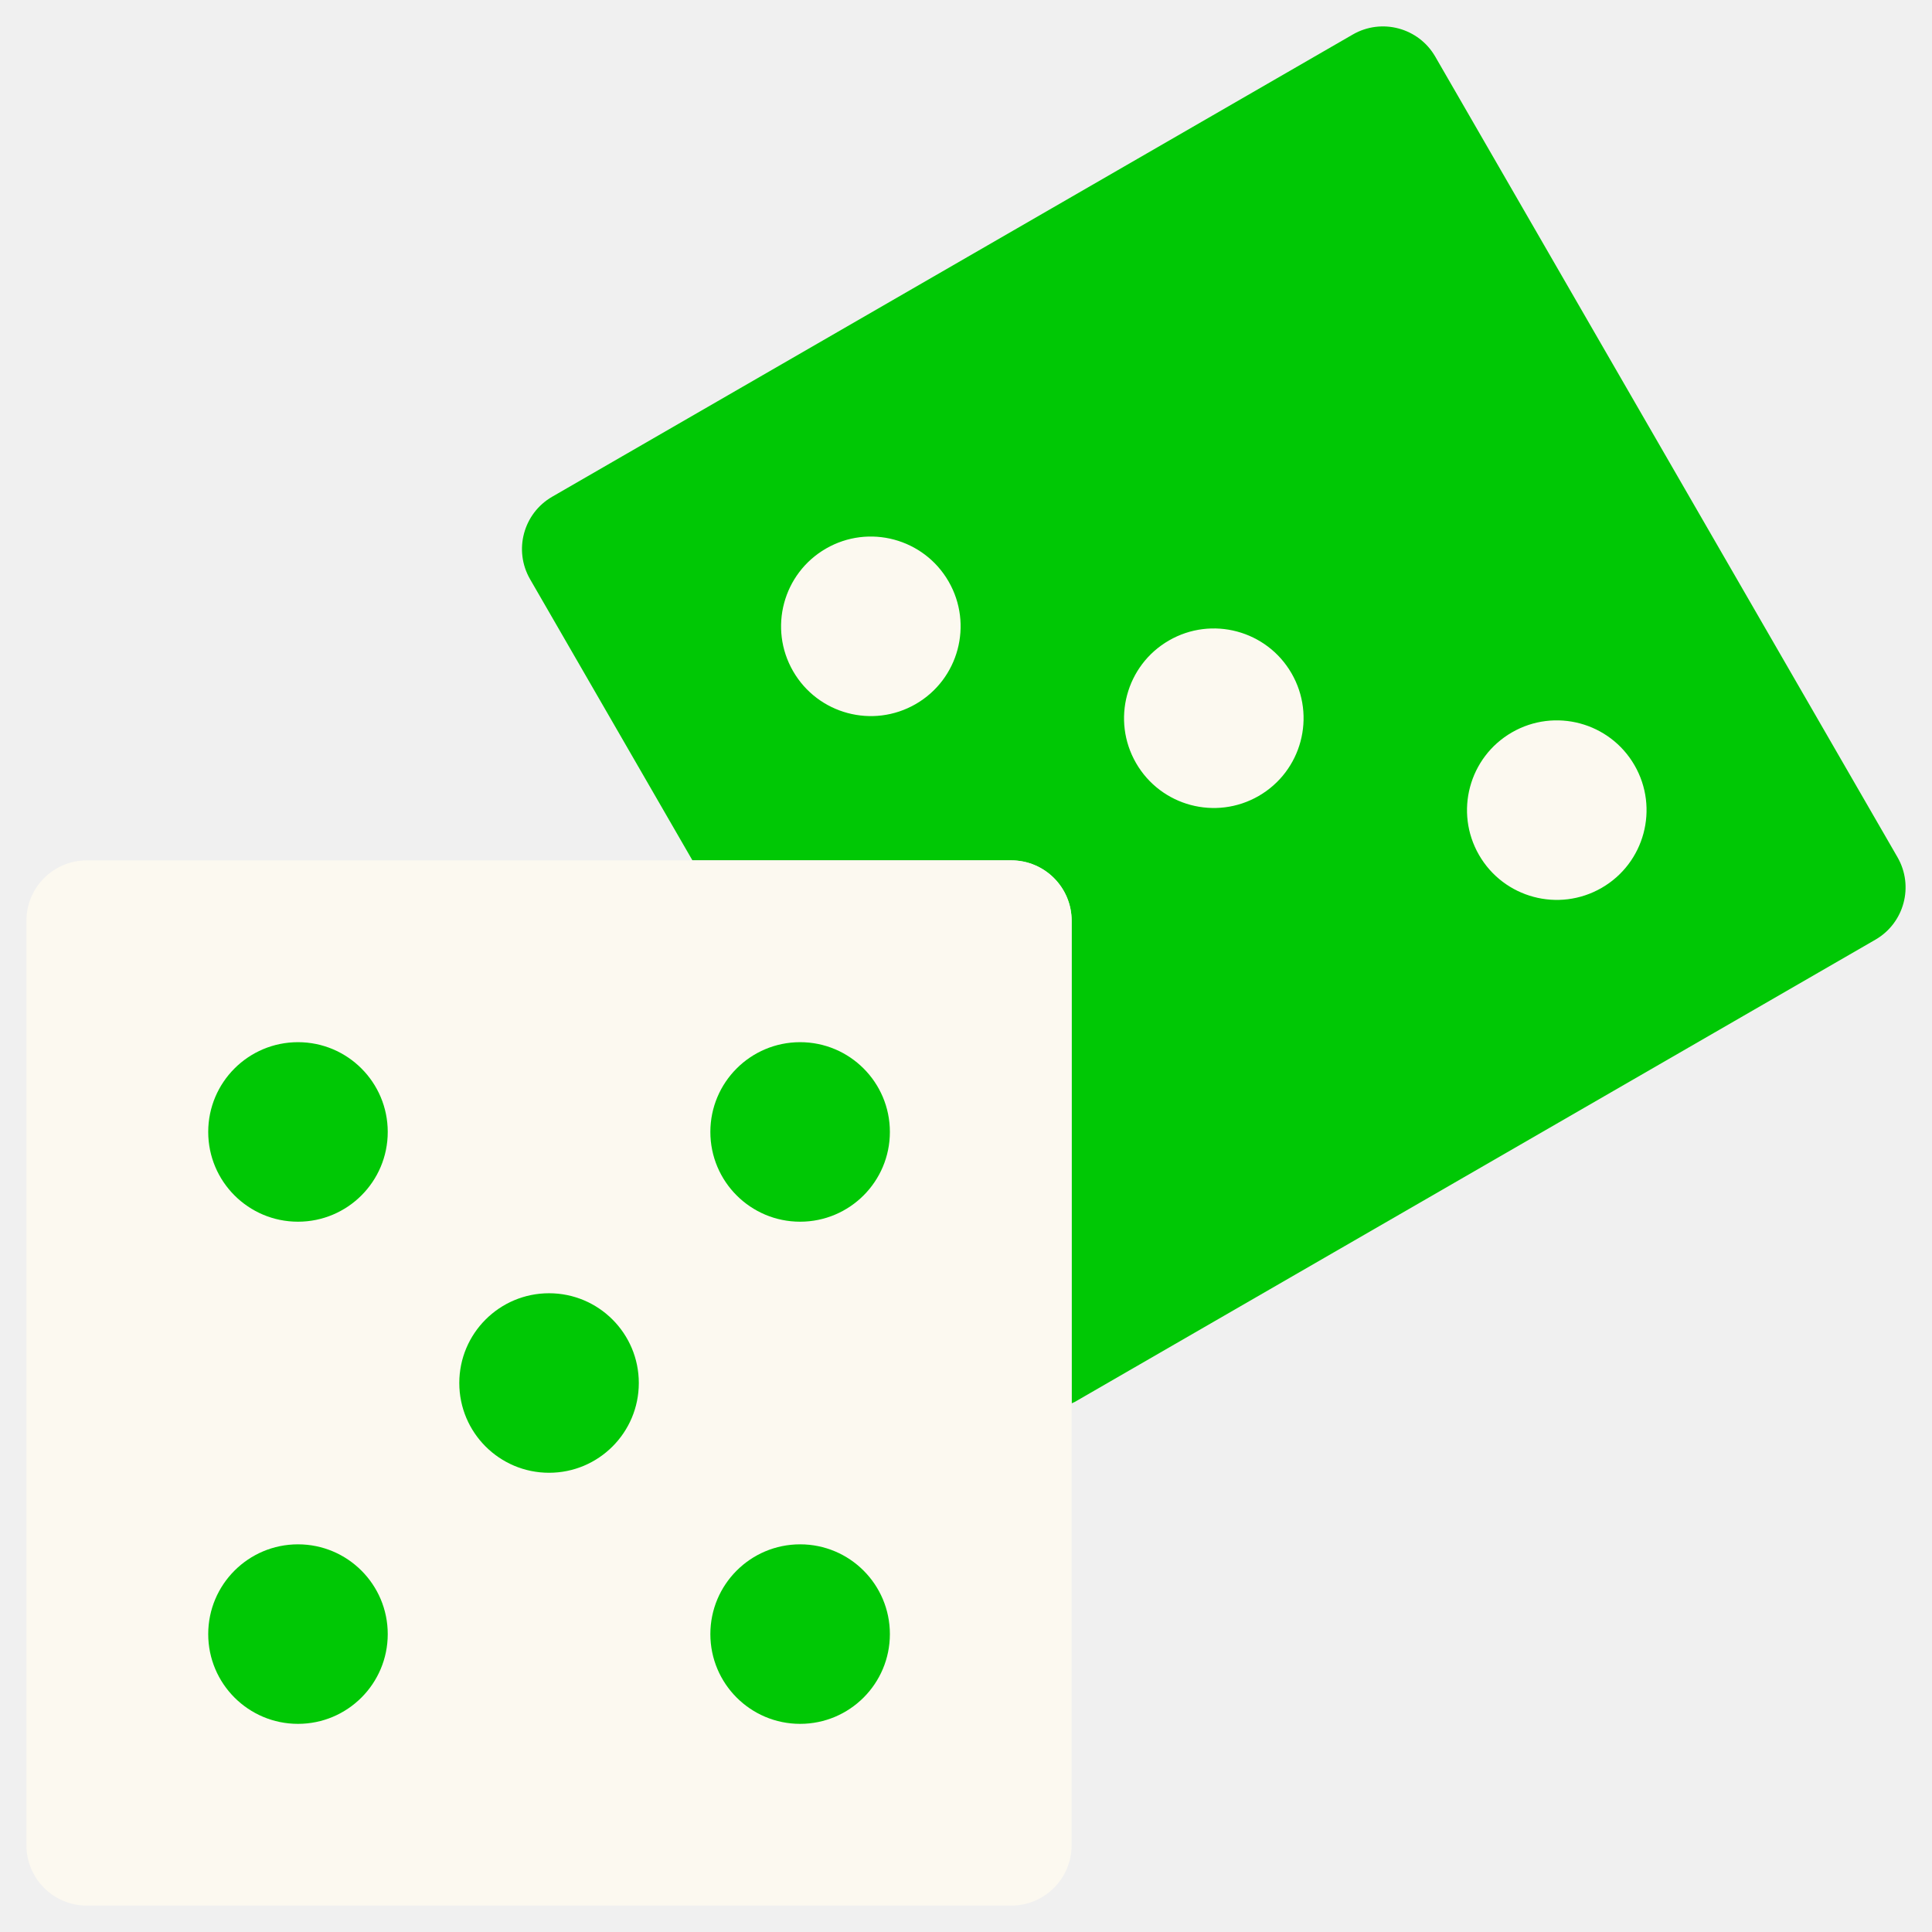
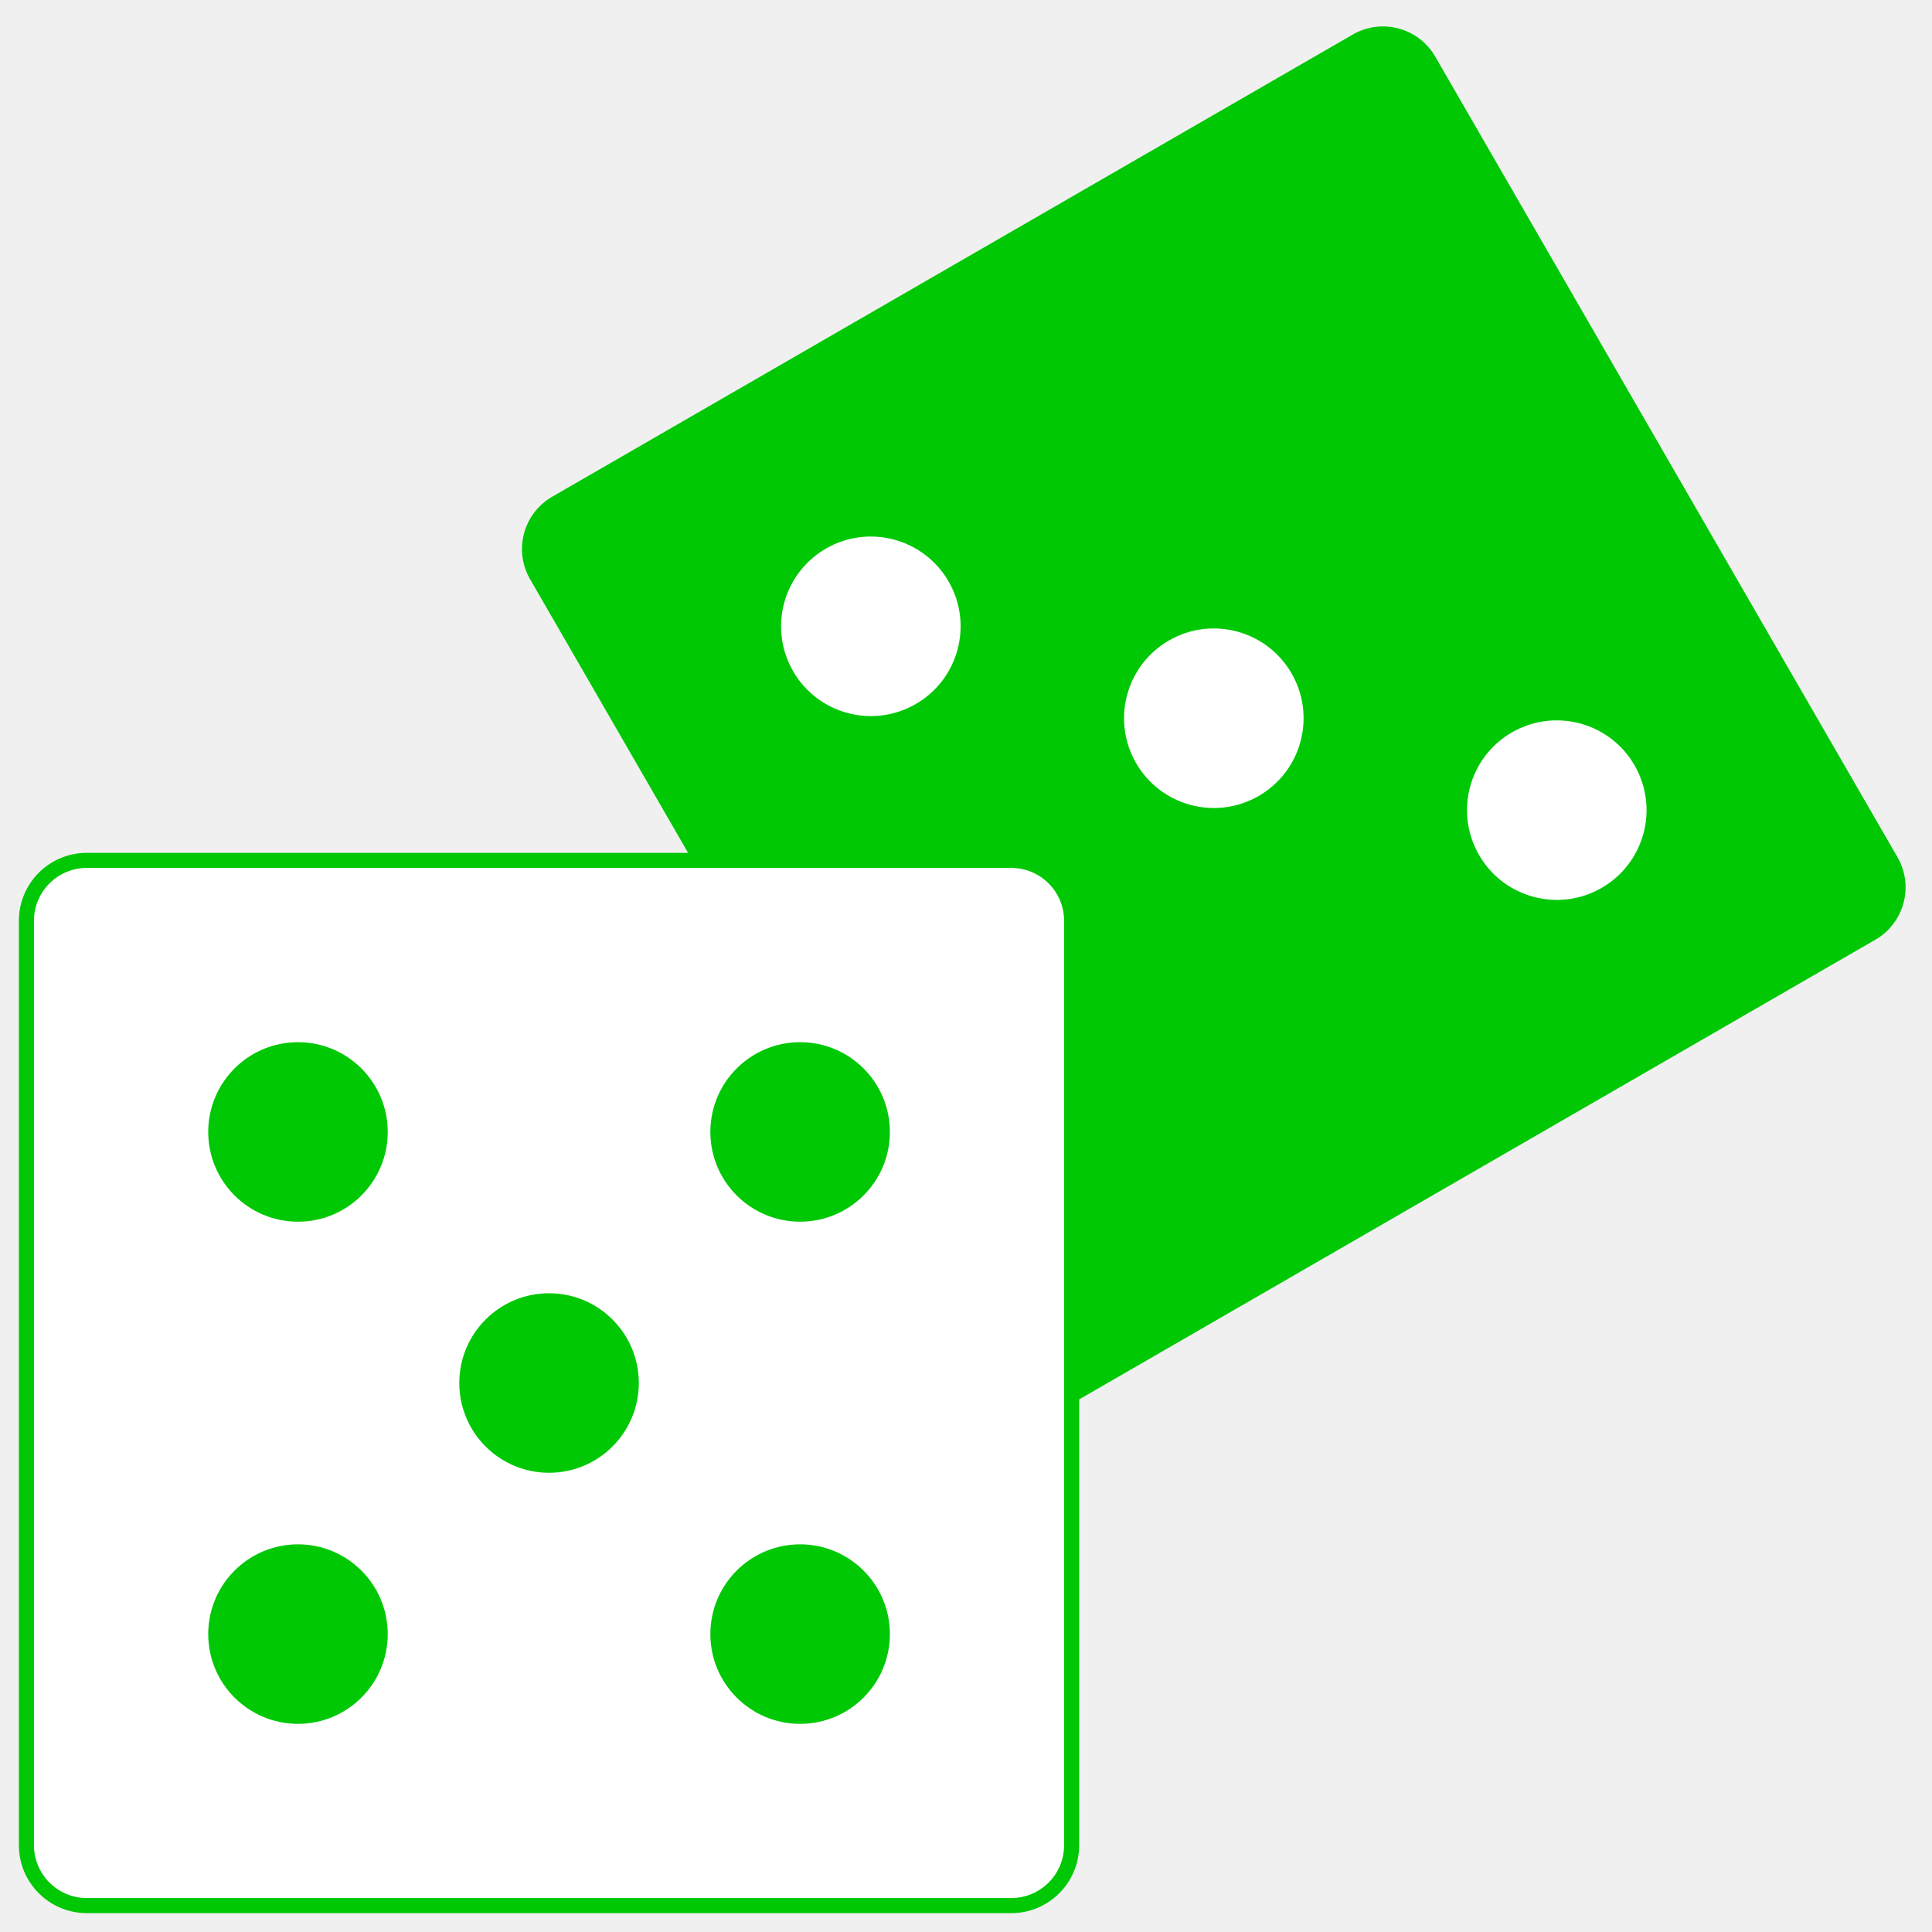
<svg xmlns="http://www.w3.org/2000/svg" height="512" viewBox="0 0 128 128" width="512">
  <g>
    <path d="m125.713 56.792-30.624-53.041a4 4 0 0 0 -5.464-1.464l-53.042 30.623a4 4 0 0 0 -1.464 5.464l10.756 18.626h21.125a4 4 0 0 1 4 4v31.974c.069-.035.141-.055.209-.094l53.041-30.624a4 4 0 0 0 1.463-5.464z" fill="#00c805" />
-     <rect fill="#fcf9f0" height="69.247" rx="4" width="69.247" x="1.751" y="57.003" />
+     <rect fill="#fff" stroke="#00c805" stroke-width="1px" height="69.247" rx="4" width="69.247" x="1.751" y="57.003" />
    <g fill="#00c805">
      <path d="m25.689 74.994a5.947 5.947 0 1 1 -5.947-5.947 5.948 5.948 0 0 1 5.947 5.947z" />
      <circle cx="53.01" cy="74.994" r="5.947" />
      <circle cx="36.376" cy="91.628" r="5.947" />
      <path d="m58.957 108.263a5.947 5.947 0 1 1 -5.947-5.947 5.946 5.946 0 0 1 5.947 5.947z" />
      <path d="m25.689 108.263a5.947 5.947 0 1 1 -5.947-5.947 5.947 5.947 0 0 1 5.947 5.947z" />
    </g>
-     <path d="m62.846 38.522a5.947 5.947 0 1 1 -8.124-2.177 5.947 5.947 0 0 1 8.124 2.177z" fill="#fcf9f0" />
-     <path d="m85.568 44.61a5.947 5.947 0 1 1 -8.123-2.176 5.947 5.947 0 0 1 8.123 2.176z" fill="#fcf9f0" />
-     <path d="m108.291 50.7a5.947 5.947 0 1 1 -8.123-2.177 5.948 5.948 0 0 1 8.123 2.177z" fill="#fcf9f0" />
+     <path d="m62.846 38.522a5.947 5.947 0 1 1 -8.124-2.177 5.947 5.947 0 0 1 8.124 2.177z" fill="#fff" />
+     <path d="m85.568 44.61a5.947 5.947 0 1 1 -8.123-2.176 5.947 5.947 0 0 1 8.123 2.176z" fill="#fff" />
+     <path d="m108.291 50.7a5.947 5.947 0 1 1 -8.123-2.177 5.948 5.948 0 0 1 8.123 2.177z" fill="#fff" />
  </g>
</svg>
